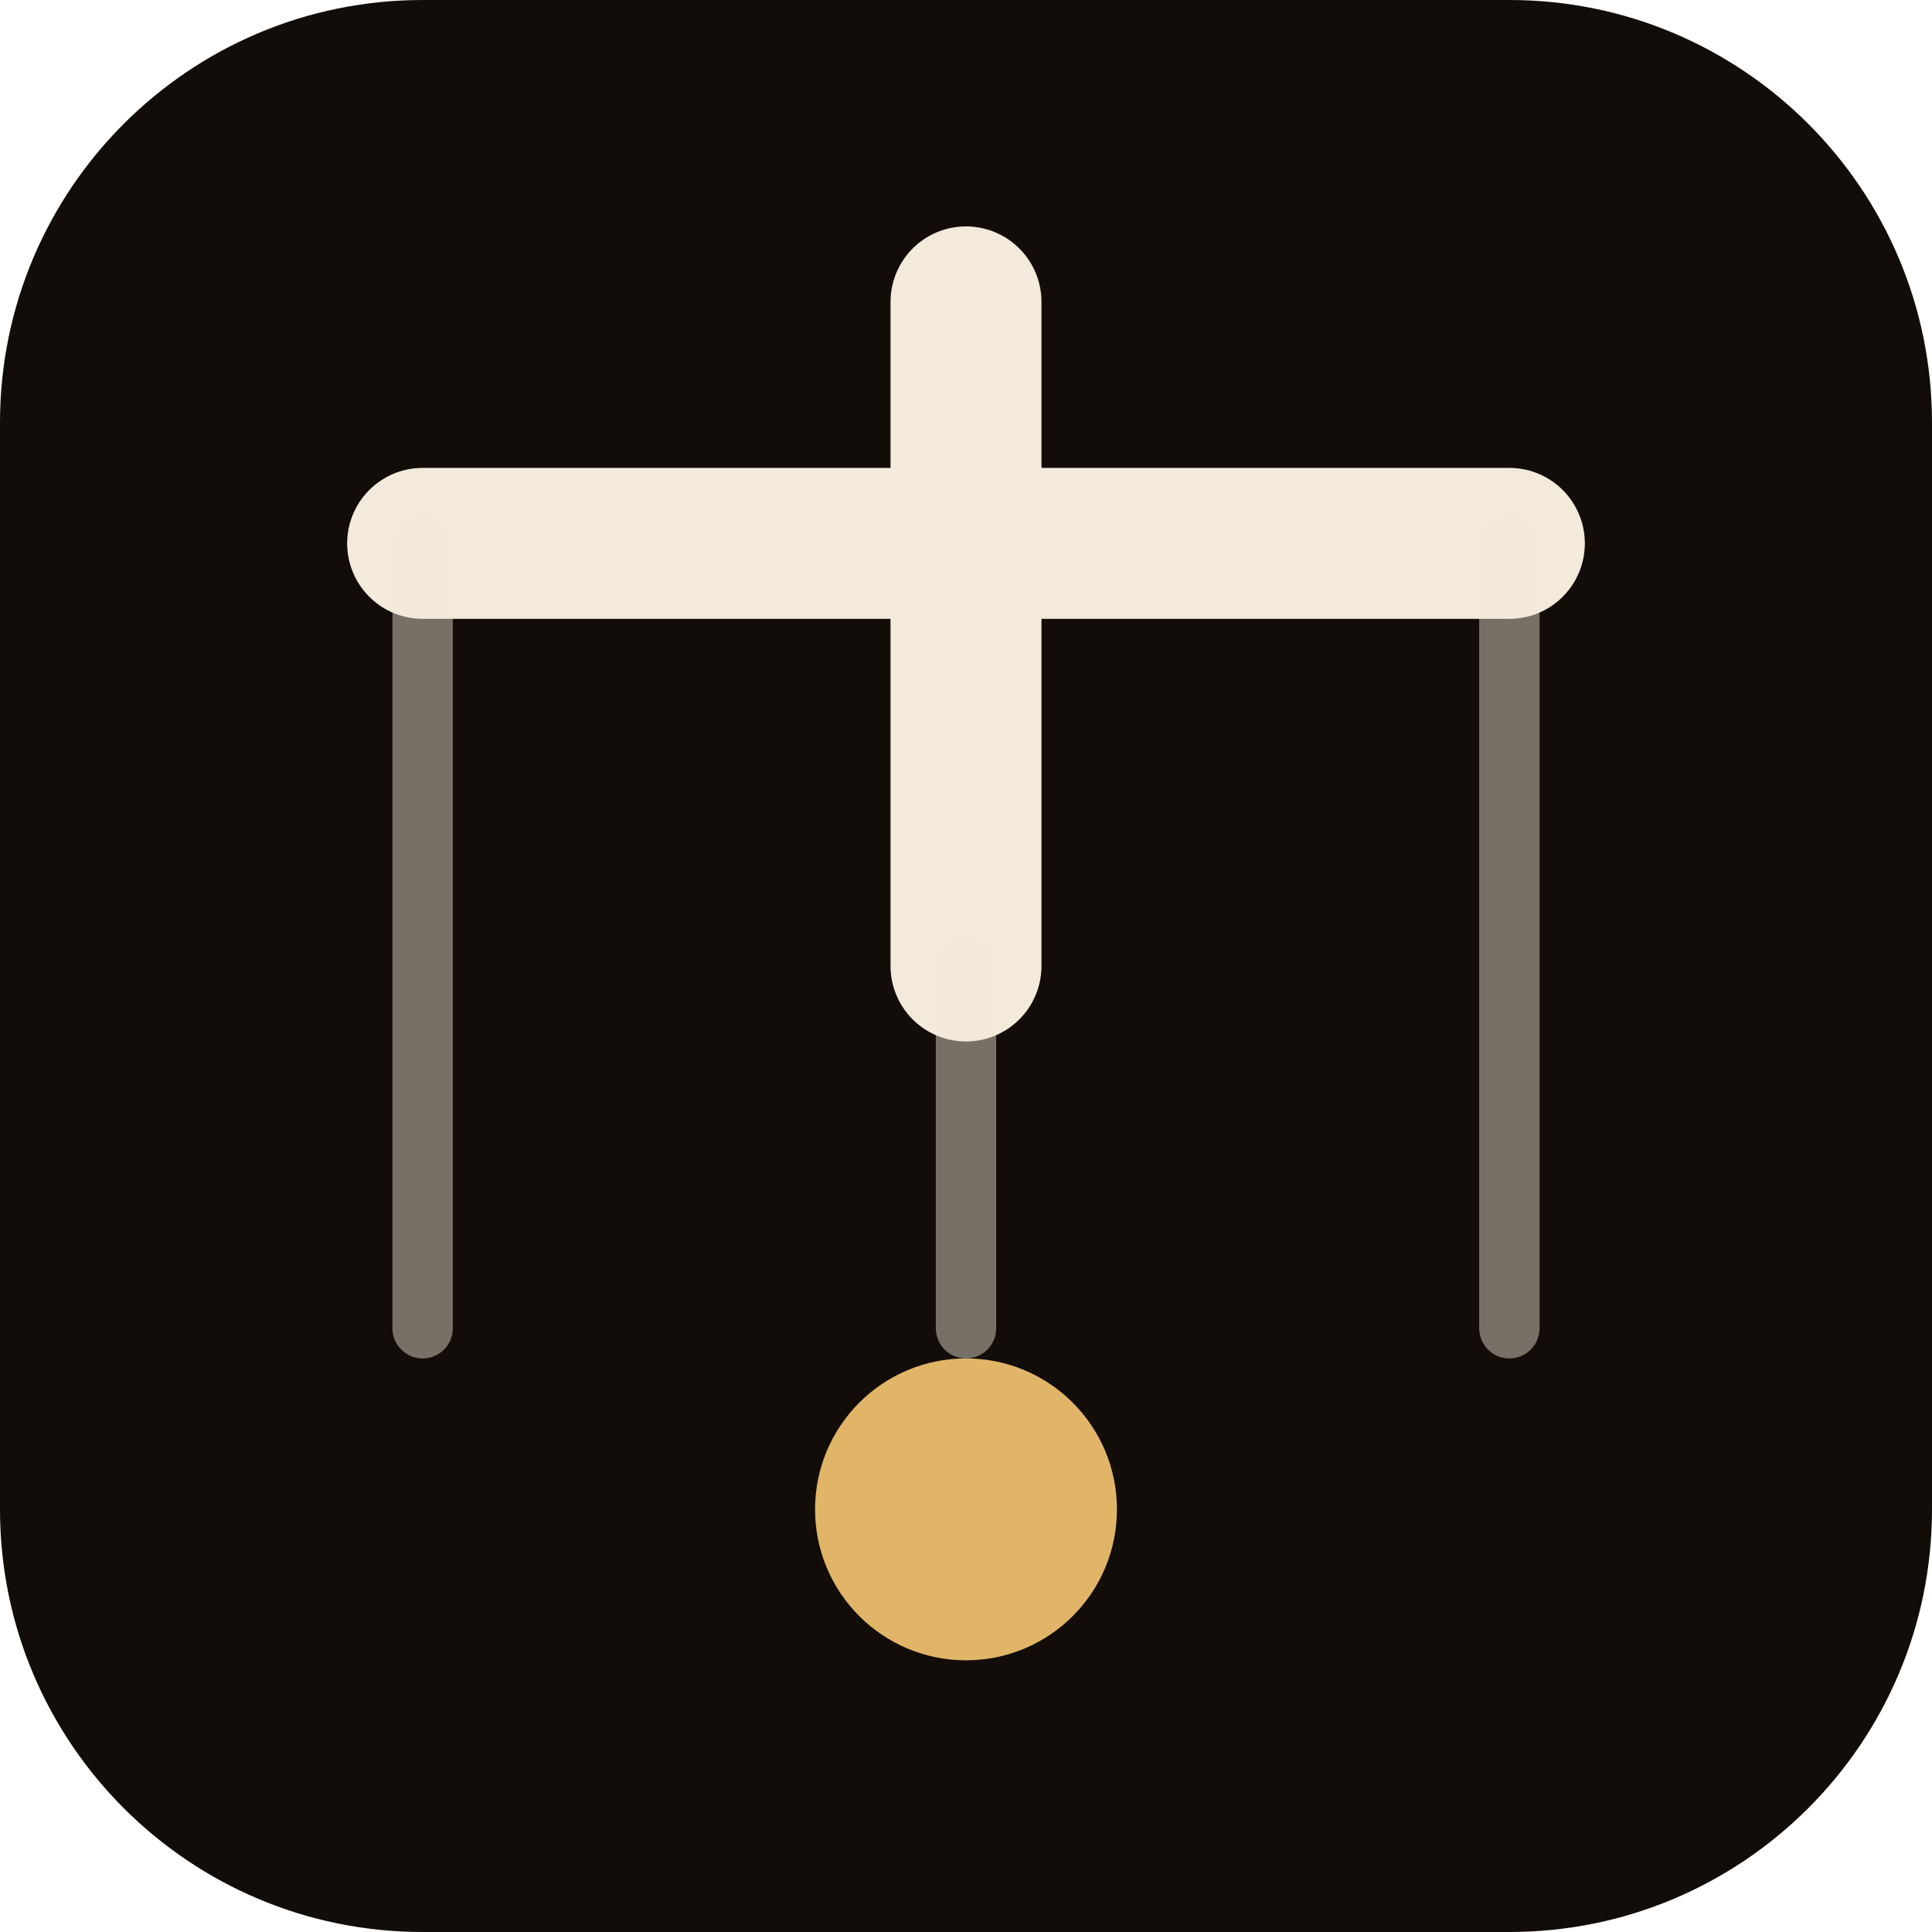
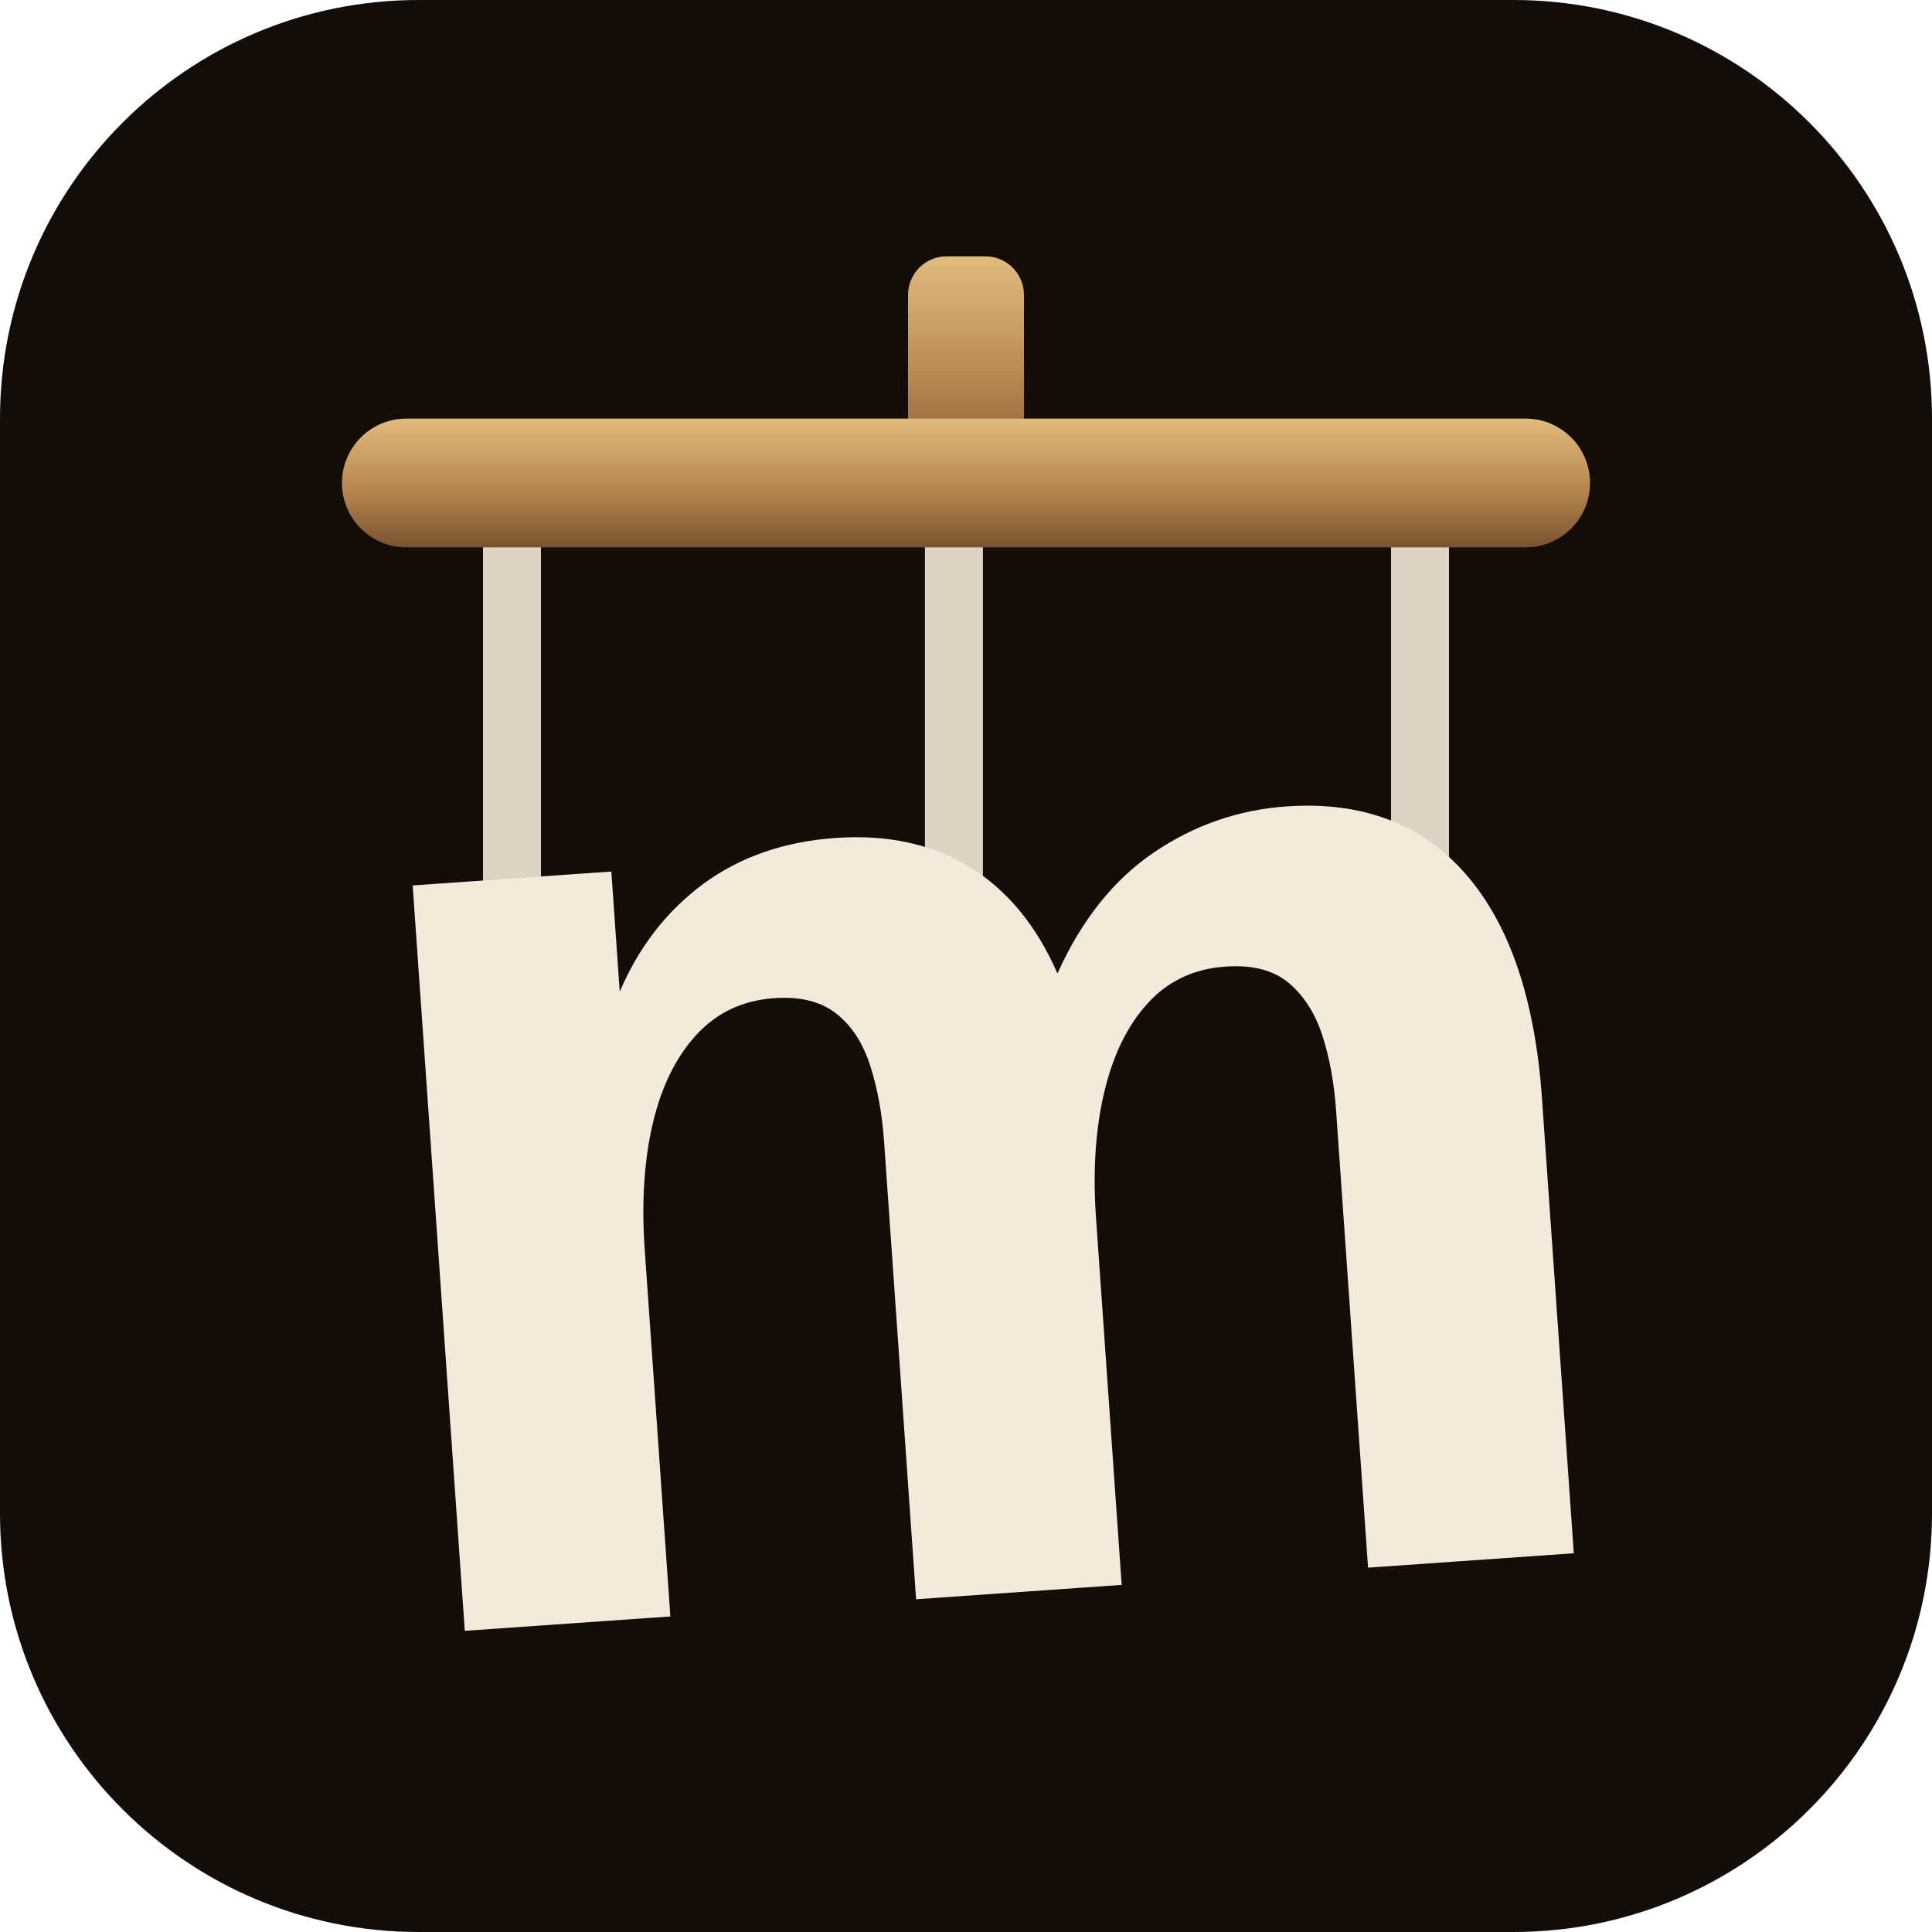
- <svg xmlns="http://www.w3.org/2000/svg" viewBox="0 0 64 64">
-   <rect width="64" height="64" rx="14" fill="#120d09" />
-   <path d="M14 18h36M32 10v22" fill="none" stroke="#F3EADB" stroke-width="5" stroke-linecap="round" />
-   <path d="M14 18v26M50 18v26M32 32v12" fill="none" stroke="#F3EADB" stroke-opacity="0.45" stroke-width="2" stroke-linecap="round" />
-   <circle cx="32" cy="50" r="5" fill="#E0B567" />
+ <svg xmlns="http://www.w3.org/2000/svg" viewBox="0 0 120 120">
+   <defs>
+     <linearGradient id="wood" x1="0" y1="0" x2="0" y2="1">
+       <stop offset="0" stop-color="#e2bb7e" />
+       <stop offset=".55" stop-color="#b6874f" />
+       <stop offset="1" stop-color="#7a5230" />
+     </linearGradient>
+   </defs>
+   <rect width="120" height="120" rx="26" fill="#120d09" />
+   <line x1="31.8" y1="30" x2="31.8" y2="56.76" stroke="#F3EADB" stroke-opacity="0.9" stroke-width="3.6" stroke-linecap="round" />
+   <line x1="59.25" y1="30" x2="59.25" y2="57.04" stroke="#F3EADB" stroke-opacity="0.9" stroke-width="3.6" stroke-linecap="round" />
+   <line x1="88.2" y1="30" x2="88.2" y2="54.67" stroke="#F3EADB" stroke-opacity="0.9" stroke-width="3.6" stroke-linecap="round" />
+   <rect x="56.4" y="15.92" width="7.2" height="14.08" rx="2.4" fill="url(#wood)" />
+   <rect x="21.24" y="26" width="77.52" height="8" rx="4" fill="url(#wood)" />
+   <g transform="translate(19.41 99) rotate(-4 40.59 -47.52)" fill="#F3EADB">
+     <path d="M6.06 0V-46.41H18.43V-38.93Q20.5 -42.97 24.08 -45.25Q27.67 -47.52 32.48 -47.52Q37.3 -47.52 40.65 -45.14Q44 -42.75 45.63 -38.16Q48.21 -42.97 52.14 -45.25Q56.07 -47.52 60.54 -47.52Q67.59 -47.52 71.35 -42.56Q75.11 -37.6 75.11 -28.32V0H62.3V-28.45Q62.3 -31.07 61.77 -33.19Q61.23 -35.32 59.9 -36.59Q58.57 -37.86 56.07 -37.86Q53.11 -37.86 51.09 -35.92Q49.07 -33.99 48.02 -30.62Q46.96 -27.24 46.96 -22.86V0H34.16V-28.45Q34.16 -31.07 33.64 -33.21Q33.13 -35.36 31.78 -36.61Q30.42 -37.86 27.97 -37.86Q25.05 -37.86 23.01 -35.94Q20.97 -34.03 19.92 -30.66Q18.86 -27.29 18.86 -22.82V0Z" />
+   </g>
</svg>
